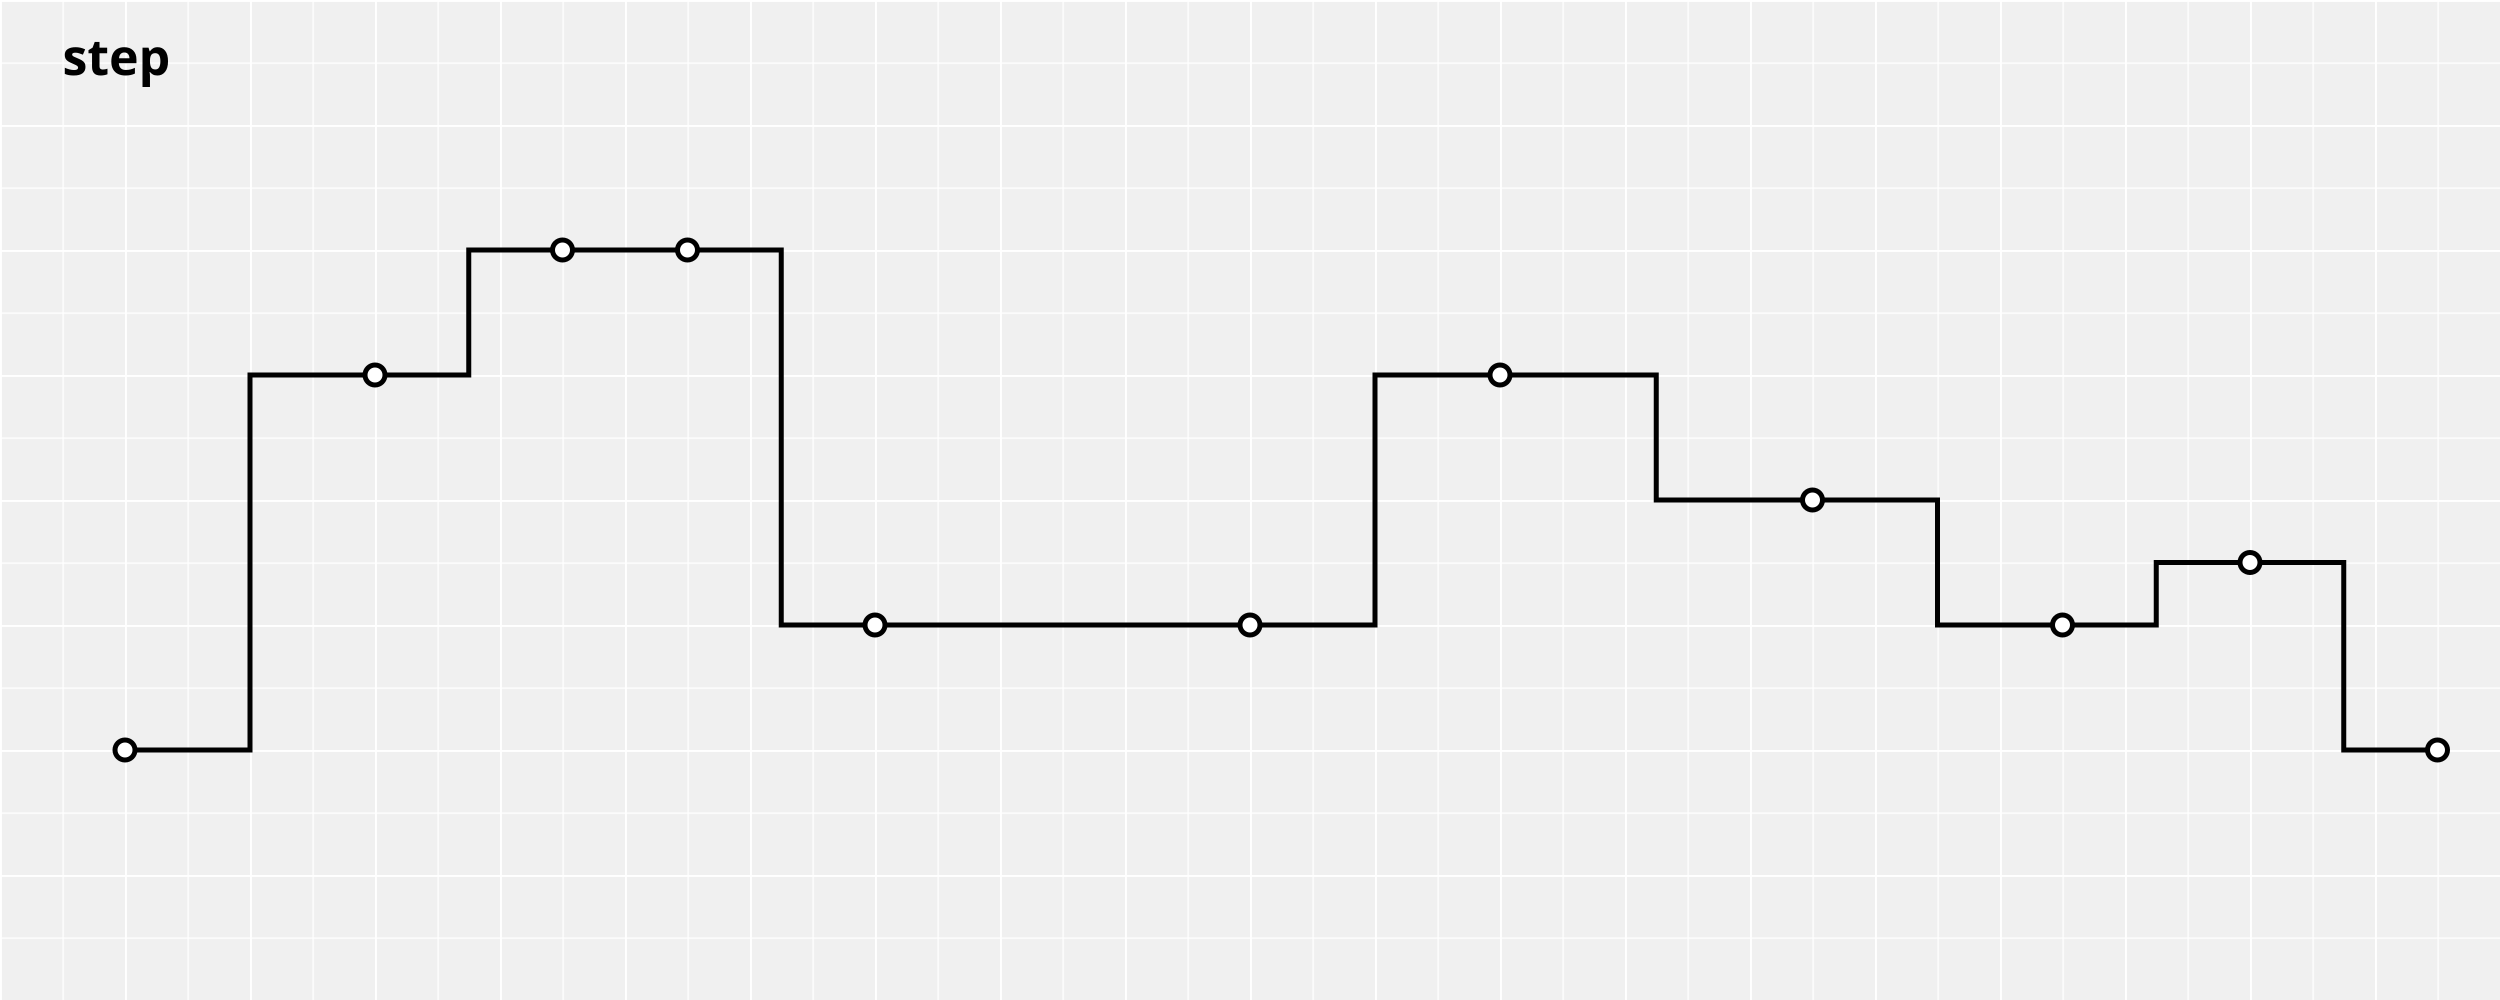
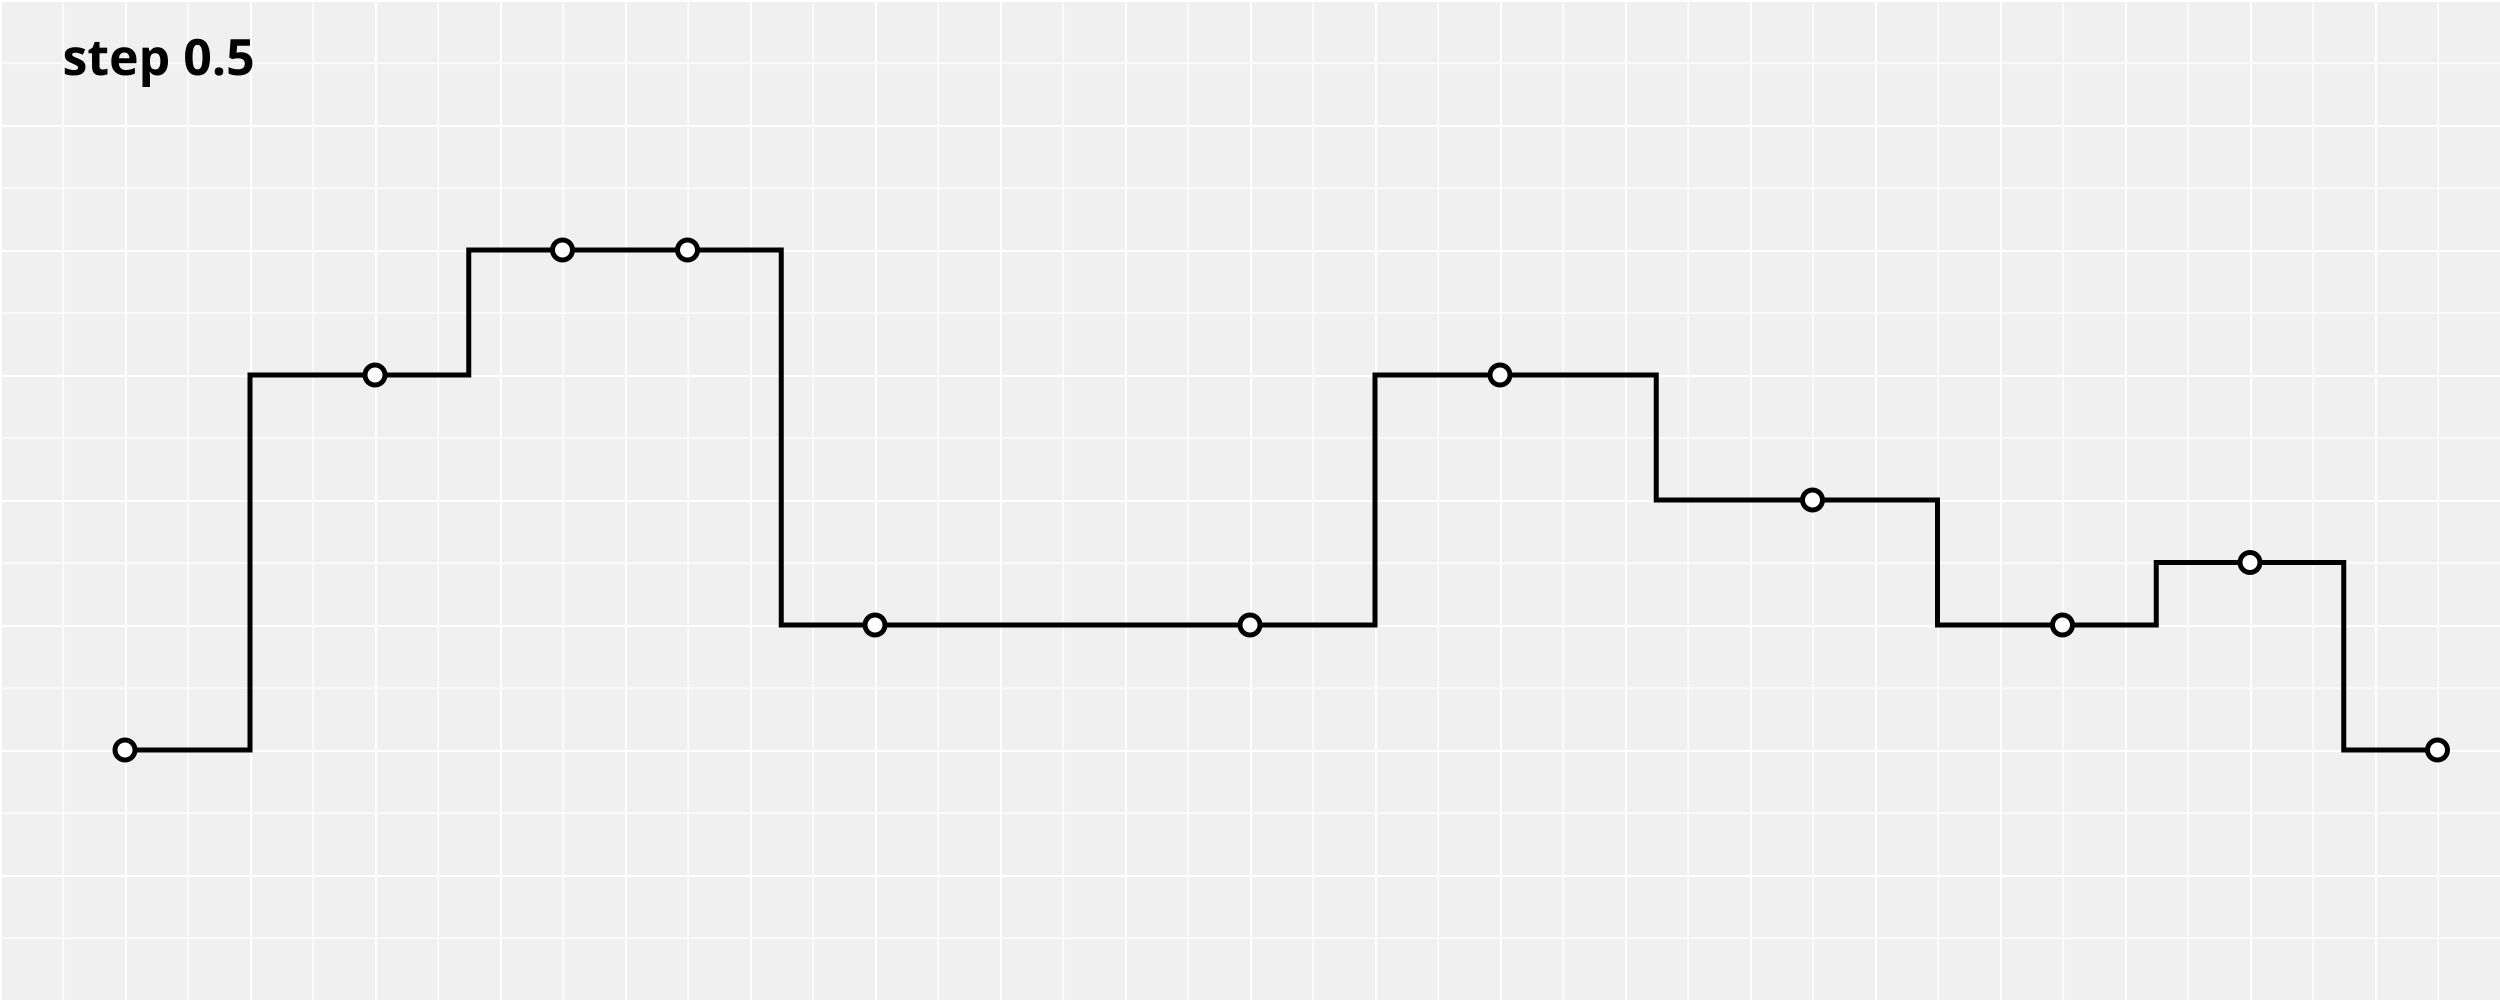
<svg xmlns="http://www.w3.org/2000/svg" style="background-color:#efefef;" height="400" width="1000">
  <defs>
    <pattern height="25" id="smallGrid" patternUnits="userSpaceOnUse" width="25">
      <path d="M25,0 L0,0 0,25" fill="none" stroke="white" stroke-width="1">
            </path>
    </pattern>
    <pattern height="50" id="grid" patternUnits="userSpaceOnUse" width="50">
      <rect fill="url(#smallGrid)" height="50" width="50">
            </rect>
      <path d="M50,0 L0,0 0,50" fill="none" stroke="white" stroke-width="1.5">
            </path>
    </pattern>
  </defs>
  <rect fill="url(#grid)" height="100%" width="100%">
    </rect>
  <text font-family="Verdana, sans-serif" font-size="20px" font-weight="bolder" x="25" y="30">
-         step
+         step 0.5
    </text>
  <path d="M50,300 L100,300 100,150 187.5,150 187.5,100 250,100 250,100 312.5,100 312.5,250 425,250 425,250 550,250 550,150 662.5,150 662.5,200 775,200 775,250 862.5,250 862.5,225 937.5,225 937.5,300 975,300" fill="none" stroke="black" stroke-width="2">
    </path>
  <circle cx="50" cy="300" fill="white" r="4" stroke="black" stroke-width="2">
    </circle>
  <circle cx="150" cy="150" fill="white" r="4" stroke="black" stroke-width="2">
    </circle>
  <circle cx="225" cy="100" fill="white" r="4" stroke="black" stroke-width="2">
    </circle>
  <circle cx="275" cy="100" fill="white" r="4" stroke="black" stroke-width="2">
    </circle>
  <circle cx="350" cy="250" fill="white" r="4" stroke="black" stroke-width="2">
    </circle>
  <circle cx="500" cy="250" fill="white" r="4" stroke="black" stroke-width="2">
    </circle>
  <circle cx="600" cy="150" fill="white" r="4" stroke="black" stroke-width="2">
    </circle>
  <circle cx="725" cy="200" fill="white" r="4" stroke="black" stroke-width="2">
    </circle>
  <circle cx="825" cy="250" fill="white" r="4" stroke="black" stroke-width="2">
    </circle>
  <circle cx="900" cy="225" fill="white" r="4" stroke="black" stroke-width="2">
    </circle>
  <circle cx="975" cy="300" fill="white" r="4" stroke="black" stroke-width="2">
    </circle>
</svg>
